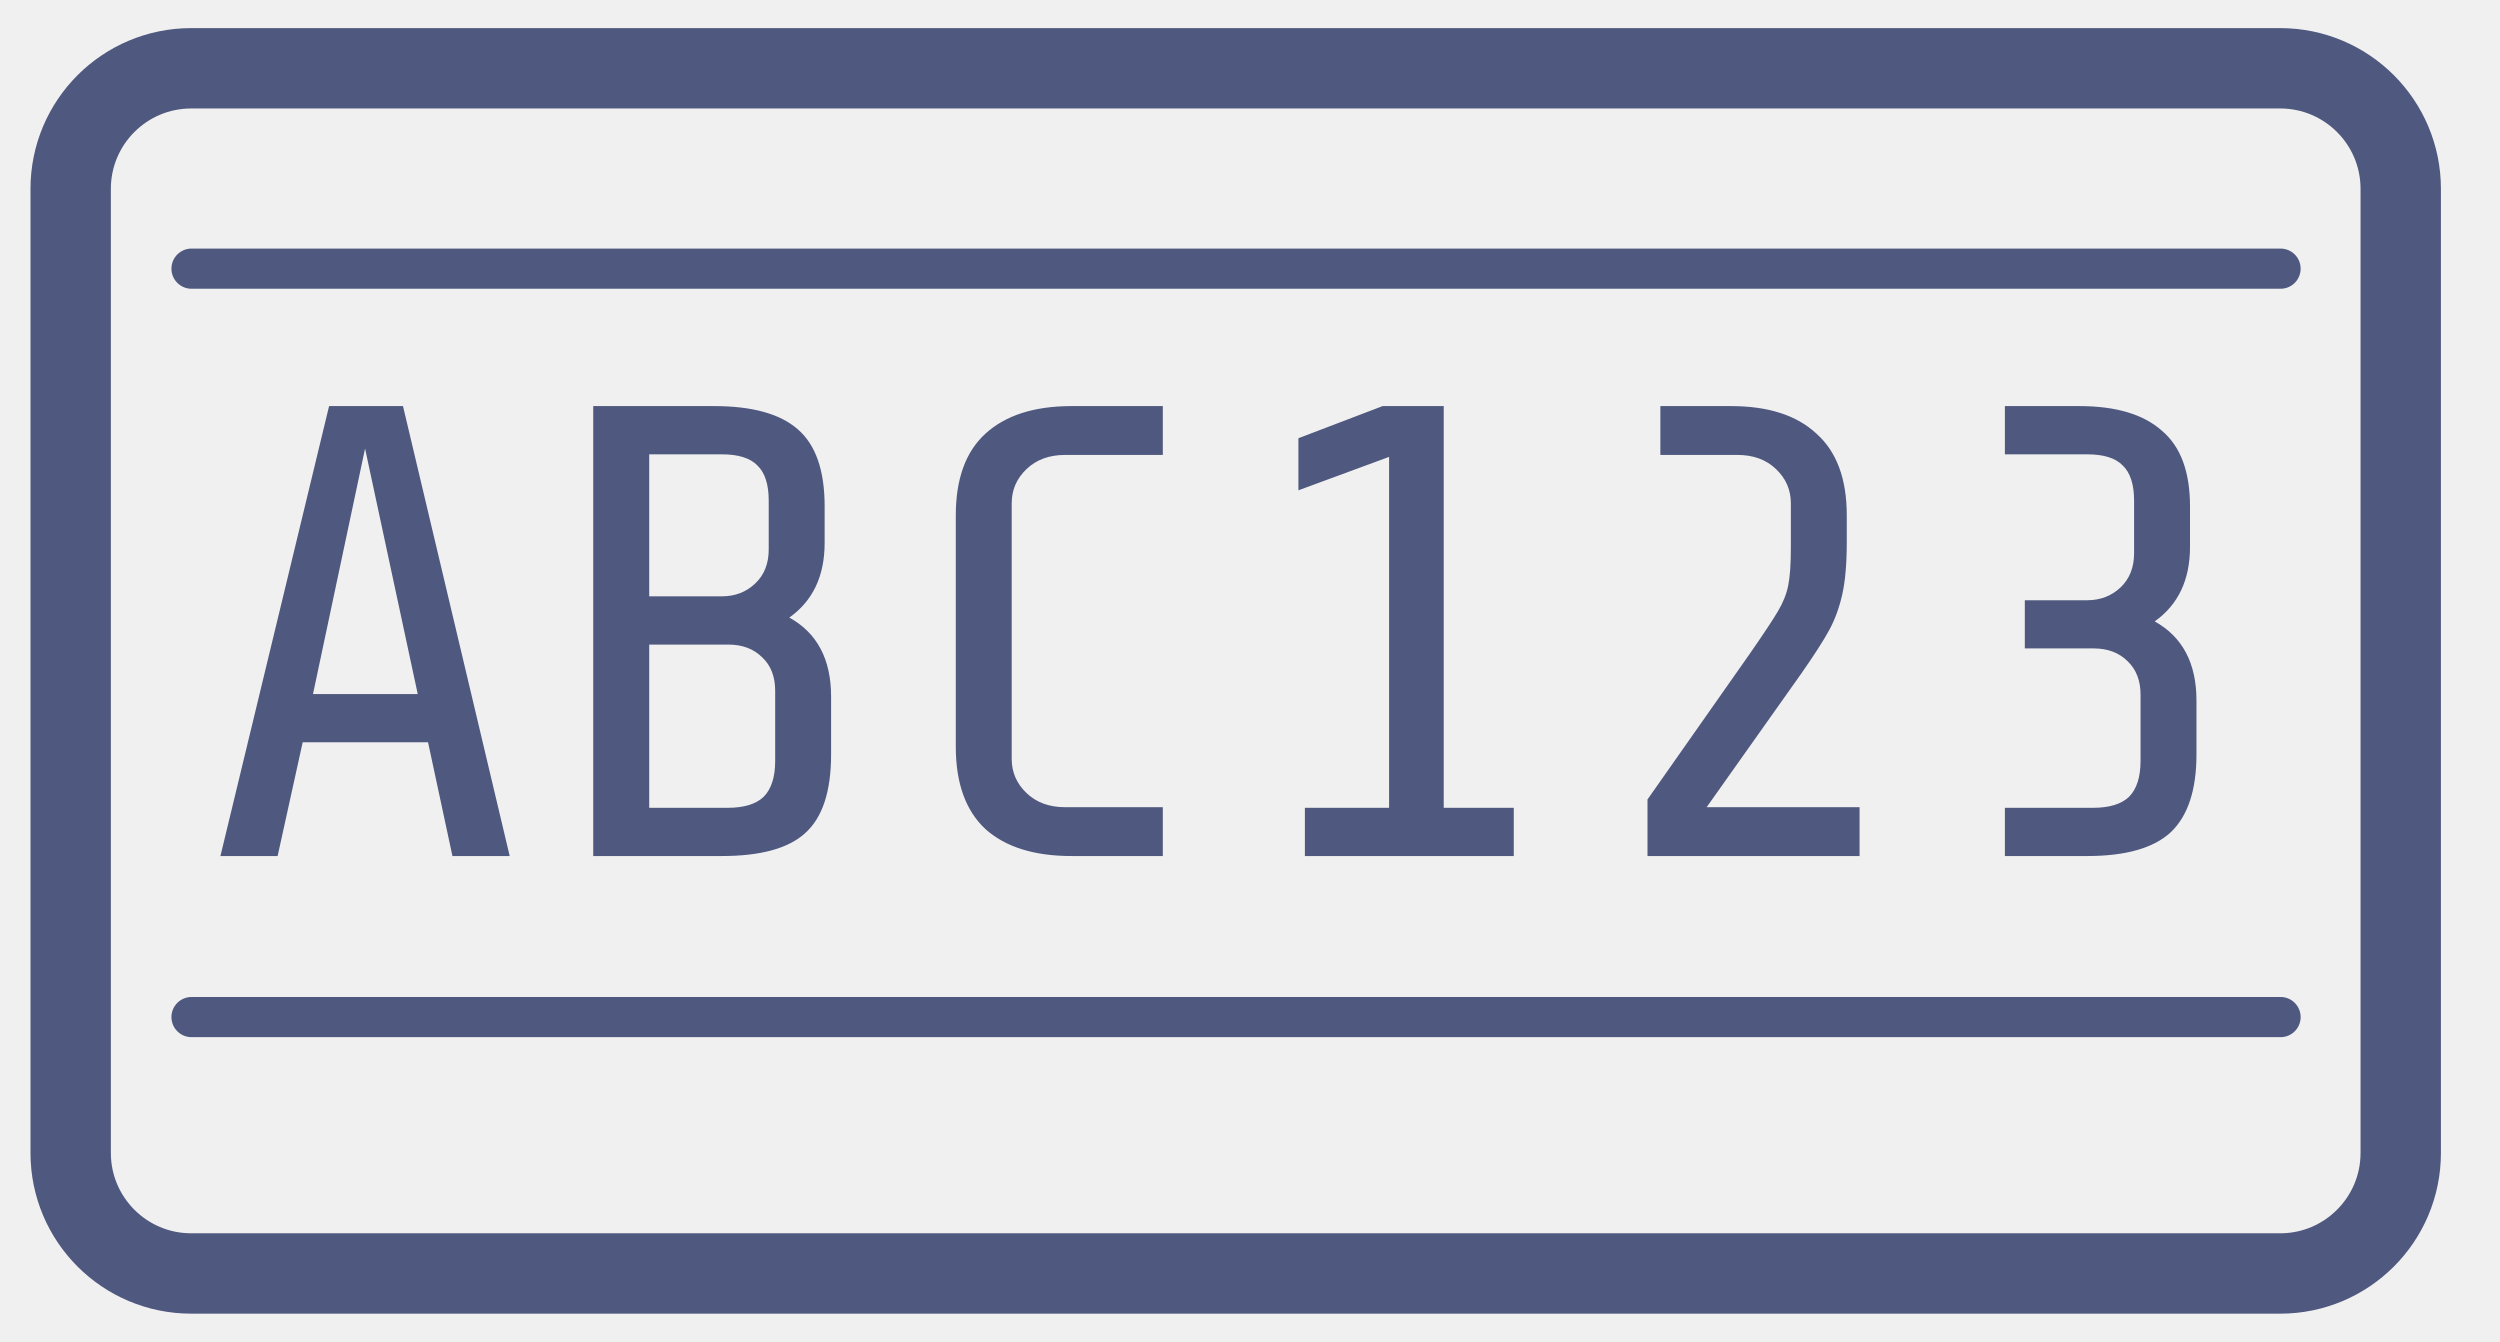
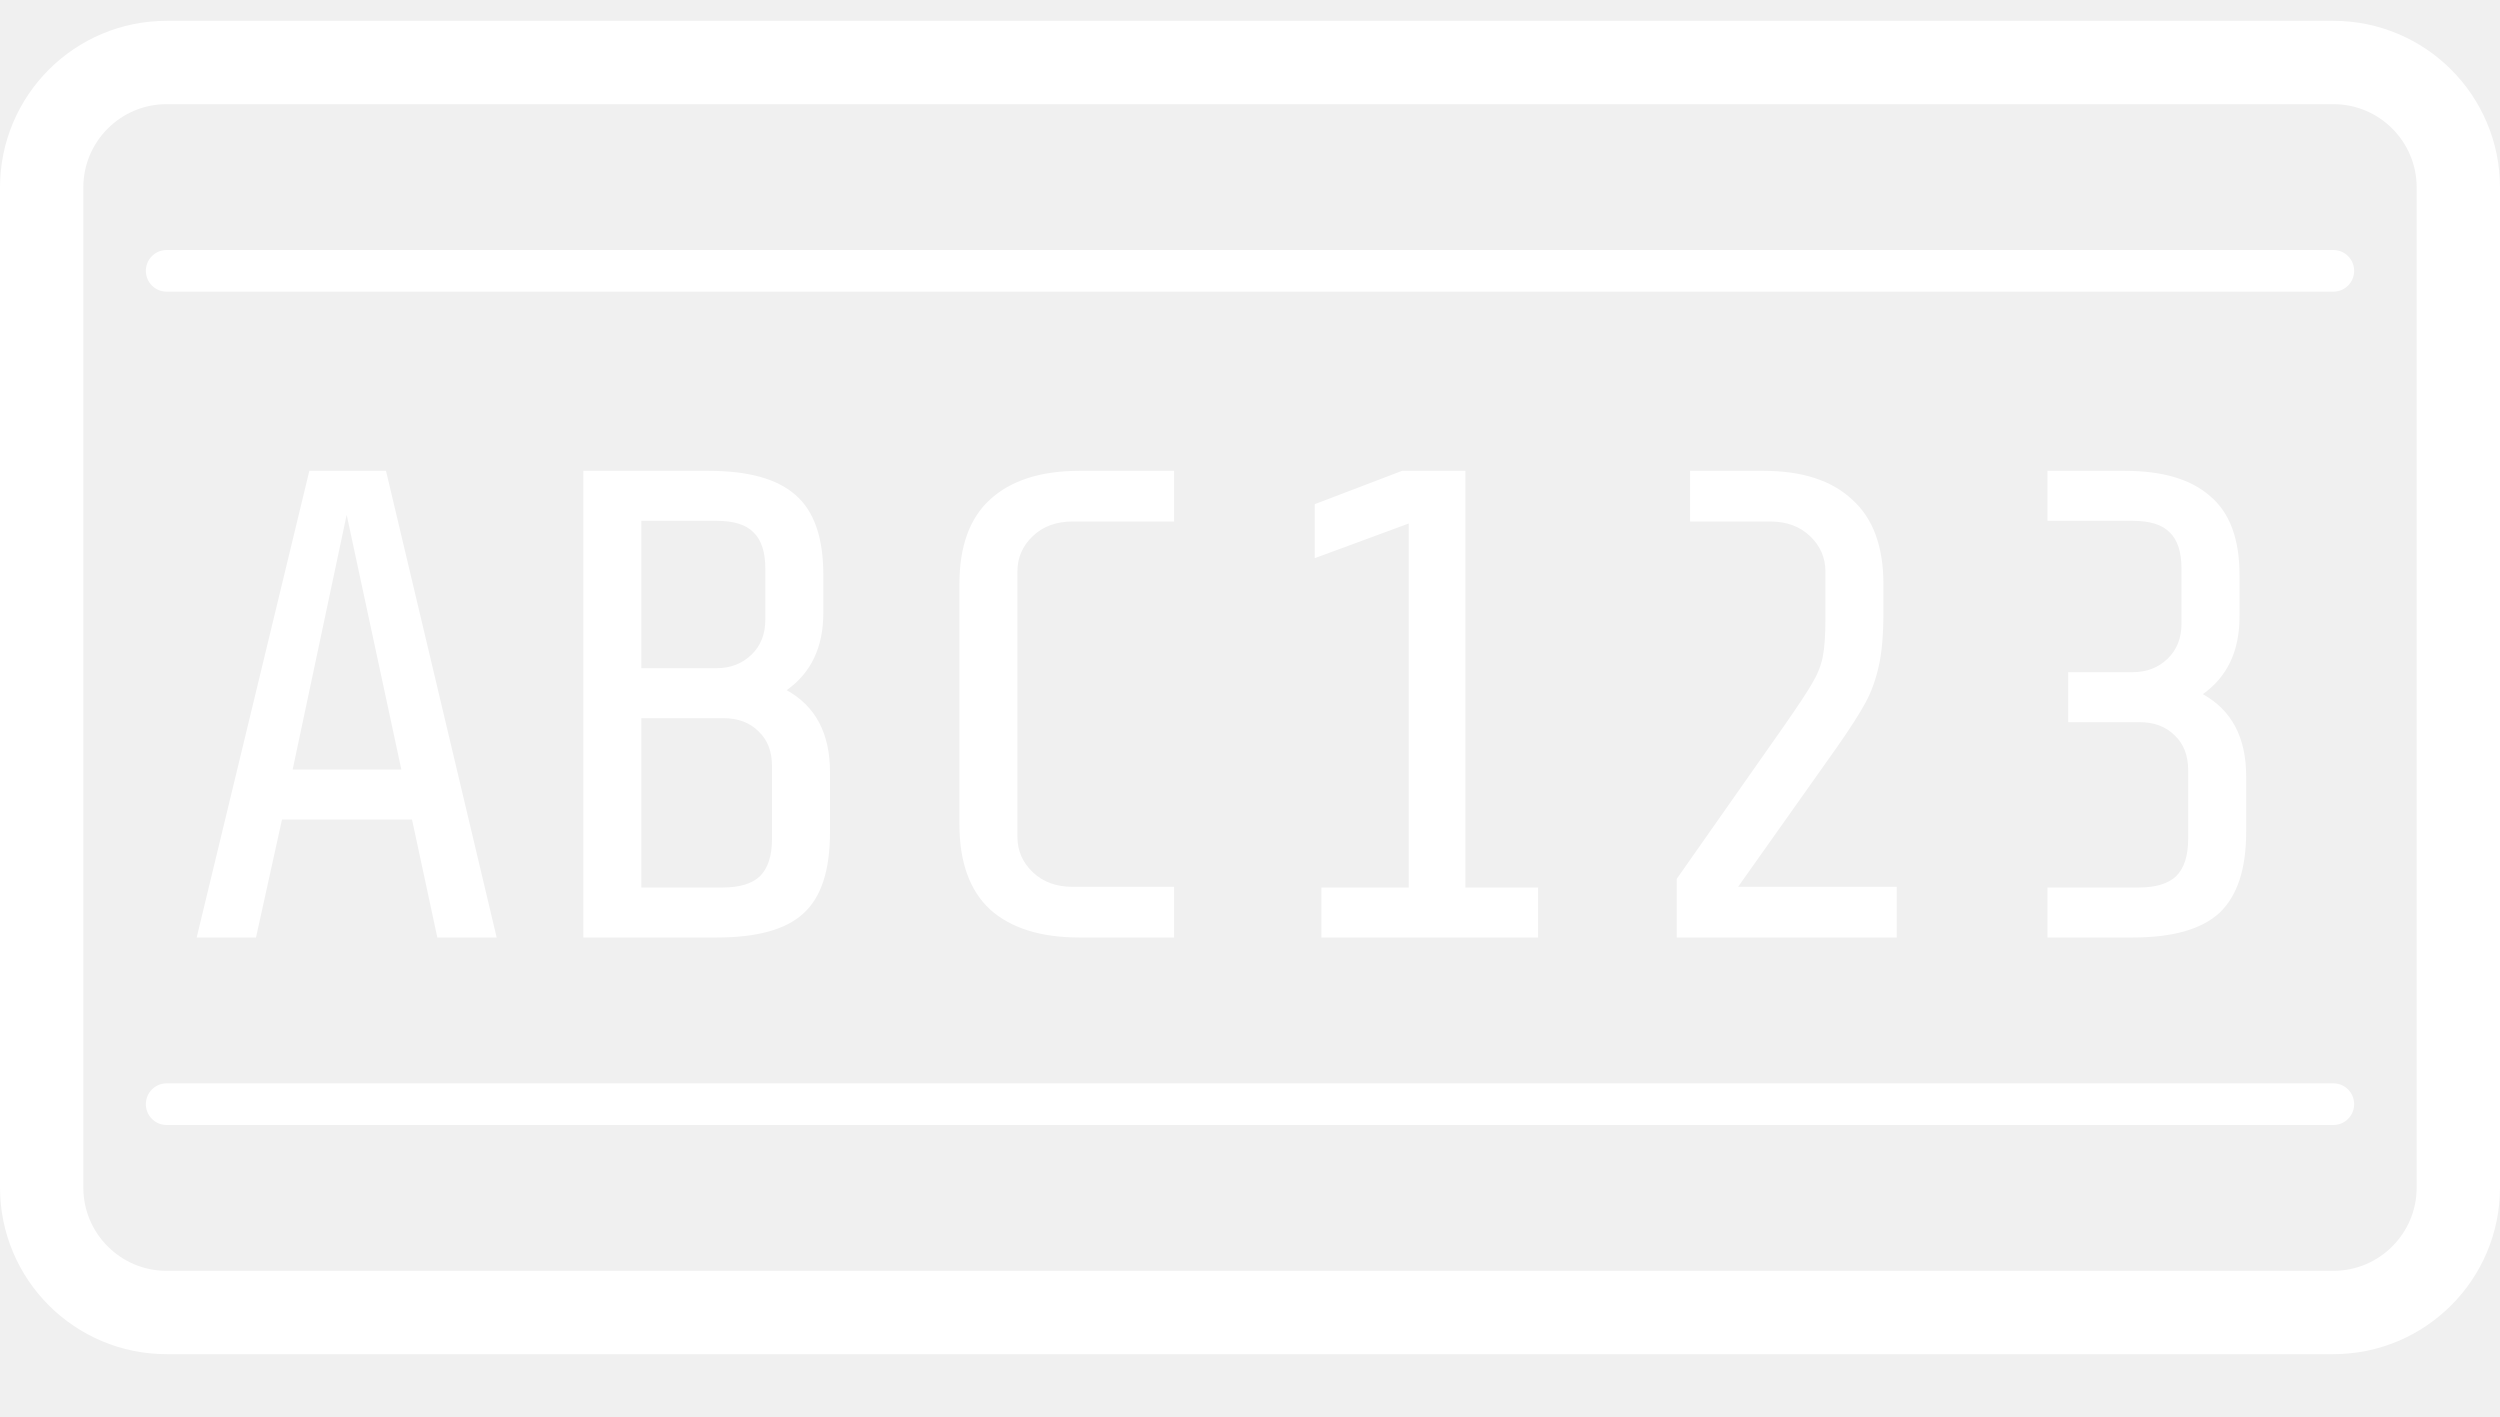
- <svg xmlns="http://www.w3.org/2000/svg" width="41" height="22" viewBox="0 0 41 22" fill="none">
-   <rect x="1.159" y="1.12" width="38.213" height="19.765" rx="1.977" stroke="#4F587E" style="stroke:#4F587E;stroke:color(display-p3 0.31 0.345 0.494);stroke-opacity:1;" stroke-width="1.318" />
-   <path d="M3.141 4.406L37.401 4.406" stroke="#4F587E" style="stroke:#4F587E;stroke:color(display-p3 0.31 0.345 0.494);stroke-opacity:1;" stroke-width="0.659" stroke-linecap="round" />
-   <path d="M4.964 12.173L4.553 14.039H3.615L5.397 6.66H6.609L8.359 14.039H7.42L7.02 12.173H4.964ZM6.851 11.383L5.987 7.356L5.133 11.383H6.851ZM13.63 12.373C13.63 12.978 13.489 13.407 13.208 13.66C12.934 13.913 12.477 14.039 11.838 14.039H9.729V6.66H11.711C12.337 6.66 12.794 6.787 13.082 7.039C13.377 7.292 13.524 7.714 13.524 8.304V8.905C13.524 9.446 13.331 9.854 12.945 10.128C13.402 10.381 13.63 10.813 13.63 11.425V12.373ZM12.607 8.21C12.607 7.943 12.544 7.749 12.418 7.63C12.298 7.51 12.105 7.451 11.838 7.451H10.647V9.78H11.838C12.056 9.78 12.238 9.71 12.386 9.569C12.534 9.429 12.607 9.243 12.607 9.011V8.21ZM12.713 11.33C12.713 11.098 12.643 10.915 12.502 10.782C12.361 10.641 12.175 10.571 11.943 10.571H10.647V13.248H11.933C12.2 13.248 12.396 13.189 12.523 13.069C12.649 12.943 12.713 12.746 12.713 12.479V11.33ZM17.573 14.039C16.961 14.039 16.491 13.892 16.16 13.596C15.837 13.294 15.675 12.844 15.675 12.247V8.452C15.675 7.855 15.837 7.408 16.16 7.113C16.491 6.811 16.961 6.66 17.573 6.66H19.07V7.461H17.467C17.207 7.461 16.997 7.538 16.835 7.693C16.673 7.848 16.592 8.034 16.592 8.252V12.447C16.592 12.665 16.673 12.851 16.835 13.006C16.997 13.161 17.207 13.238 17.467 13.238H19.07V14.039H17.573ZM22.781 13.248V7.493L21.294 8.041V7.187L22.675 6.66H23.677V13.248H24.826V14.039H21.4V13.248H22.781ZM28.706 10.708C28.93 10.385 29.081 10.156 29.159 10.023C29.243 9.882 29.299 9.742 29.327 9.601C29.355 9.461 29.37 9.257 29.37 8.99V8.252C29.37 8.034 29.289 7.848 29.127 7.693C28.965 7.538 28.755 7.461 28.495 7.461H27.23V6.66H28.389C29.001 6.66 29.468 6.811 29.791 7.113C30.122 7.408 30.287 7.855 30.287 8.452V8.895C30.287 9.246 30.262 9.531 30.213 9.749C30.164 9.967 30.093 10.16 30.002 10.328C29.911 10.497 29.76 10.732 29.549 11.035L27.989 13.238H30.497V14.039H27.019V13.111L28.706 10.708ZM36.022 12.373C36.022 12.957 35.881 13.382 35.6 13.649C35.319 13.909 34.862 14.039 34.23 14.039H32.88V13.248H34.325C34.592 13.248 34.788 13.189 34.915 13.069C35.041 12.943 35.105 12.746 35.105 12.479V11.393C35.105 11.161 35.034 10.979 34.894 10.845C34.753 10.704 34.567 10.634 34.335 10.634H33.207V9.844H34.23C34.447 9.844 34.63 9.773 34.778 9.633C34.925 9.492 34.999 9.306 34.999 9.074V8.21C34.999 7.943 34.936 7.749 34.809 7.63C34.69 7.51 34.497 7.451 34.23 7.451H32.88V6.66H34.103C34.7 6.66 35.15 6.794 35.452 7.061C35.762 7.321 35.916 7.735 35.916 8.304V8.969C35.916 9.51 35.723 9.917 35.337 10.191C35.793 10.444 36.022 10.877 36.022 11.488V12.373Z" fill="#4F587E" style="fill:#4F587E;fill:color(display-p3 0.31 0.345 0.494);fill-opacity:1;" />
-   <path d="M3.141 16.68L37.401 16.68" stroke="#4F587E" style="stroke:#4F587E;stroke:color(display-p3 0.31 0.345 0.494);stroke-opacity:1;" stroke-width="0.659" stroke-linecap="round" />
+ <svg xmlns="http://www.w3.org/2000/svg" width="30" height="17" viewBox="0 0 30 17" fill="none">
+   <rect x="0.5" y="0.75" width="29" height="15" rx="1.5" stroke="white" />
+   <path d="M2 3.25L28 3.25" stroke="white" stroke-width="0.5" stroke-linecap="round" />
+   <path d="M3.384 9.834L3.072 11.25H2.36L3.712 5.65H4.632L5.96 11.25H5.248L4.944 9.834H3.384ZM4.816 9.234L4.16 6.178L3.512 9.234H4.816ZM9.96 9.986C9.96 10.445 9.854 10.77 9.64 10.962C9.432 11.154 9.086 11.25 8.6 11.25H7V5.65H8.504C8.979 5.65 9.326 5.746 9.544 5.938C9.768 6.13 9.88 6.45 9.88 6.898V7.354C9.88 7.765 9.734 8.074 9.44 8.282C9.787 8.474 9.96 8.802 9.96 9.266V9.986ZM9.184 6.826C9.184 6.623 9.136 6.477 9.04 6.386C8.95 6.295 8.803 6.25 8.6 6.25H7.696V8.018H8.6C8.766 8.018 8.904 7.965 9.016 7.858C9.128 7.751 9.184 7.61 9.184 7.434V6.826ZM9.264 9.194C9.264 9.018 9.211 8.879 9.104 8.778C8.998 8.671 8.856 8.618 8.68 8.618H7.696V10.65H8.672C8.875 10.65 9.024 10.605 9.12 10.514C9.216 10.418 9.264 10.269 9.264 10.066V9.194ZM12.953 11.25C12.489 11.25 12.131 11.138 11.881 10.914C11.635 10.685 11.513 10.343 11.513 9.89V7.01C11.513 6.557 11.635 6.218 11.881 5.994C12.131 5.765 12.489 5.65 12.953 5.65H14.089V6.258H12.873C12.675 6.258 12.515 6.317 12.393 6.434C12.27 6.551 12.209 6.693 12.209 6.858V10.042C12.209 10.207 12.27 10.349 12.393 10.466C12.515 10.583 12.675 10.642 12.873 10.642H14.089V11.25H12.953ZM16.905 10.65V6.282L15.777 6.698V6.05L16.825 5.65H17.585V10.65H18.457V11.25H15.857V10.65H16.905ZM21.401 8.722C21.572 8.477 21.687 8.303 21.745 8.202C21.809 8.095 21.852 7.989 21.873 7.882C21.895 7.775 21.905 7.621 21.905 7.418V6.858C21.905 6.693 21.844 6.551 21.721 6.434C21.599 6.317 21.439 6.258 21.241 6.258H20.281V5.65H21.161C21.625 5.65 21.98 5.765 22.225 5.994C22.476 6.218 22.601 6.557 22.601 7.01V7.346C22.601 7.613 22.583 7.829 22.545 7.994C22.508 8.159 22.455 8.306 22.385 8.434C22.316 8.562 22.201 8.741 22.041 8.97L20.857 10.642H22.761V11.25H20.121V10.546L21.401 8.722ZM26.954 9.986C26.954 10.429 26.847 10.751 26.634 10.954C26.42 11.151 26.074 11.25 25.594 11.25H24.57V10.65H25.666C25.868 10.65 26.018 10.605 26.114 10.514C26.21 10.418 26.258 10.269 26.258 10.066V9.242C26.258 9.066 26.204 8.927 26.098 8.826C25.991 8.719 25.85 8.666 25.674 8.666H24.818V8.066H25.594C25.759 8.066 25.898 8.013 26.01 7.906C26.122 7.799 26.178 7.658 26.178 7.482V6.826C26.178 6.623 26.13 6.477 26.034 6.386C25.943 6.295 25.796 6.25 25.594 6.25H24.57V5.65H25.498C25.951 5.65 26.292 5.751 26.522 5.954C26.756 6.151 26.874 6.466 26.874 6.898V7.402C26.874 7.813 26.727 8.122 26.434 8.33C26.78 8.522 26.954 8.85 26.954 9.314V9.986Z" fill="white" />
+   <path d="M2 13.25L28 13.25" stroke="white" stroke-width="0.5" stroke-linecap="round" />
</svg>
